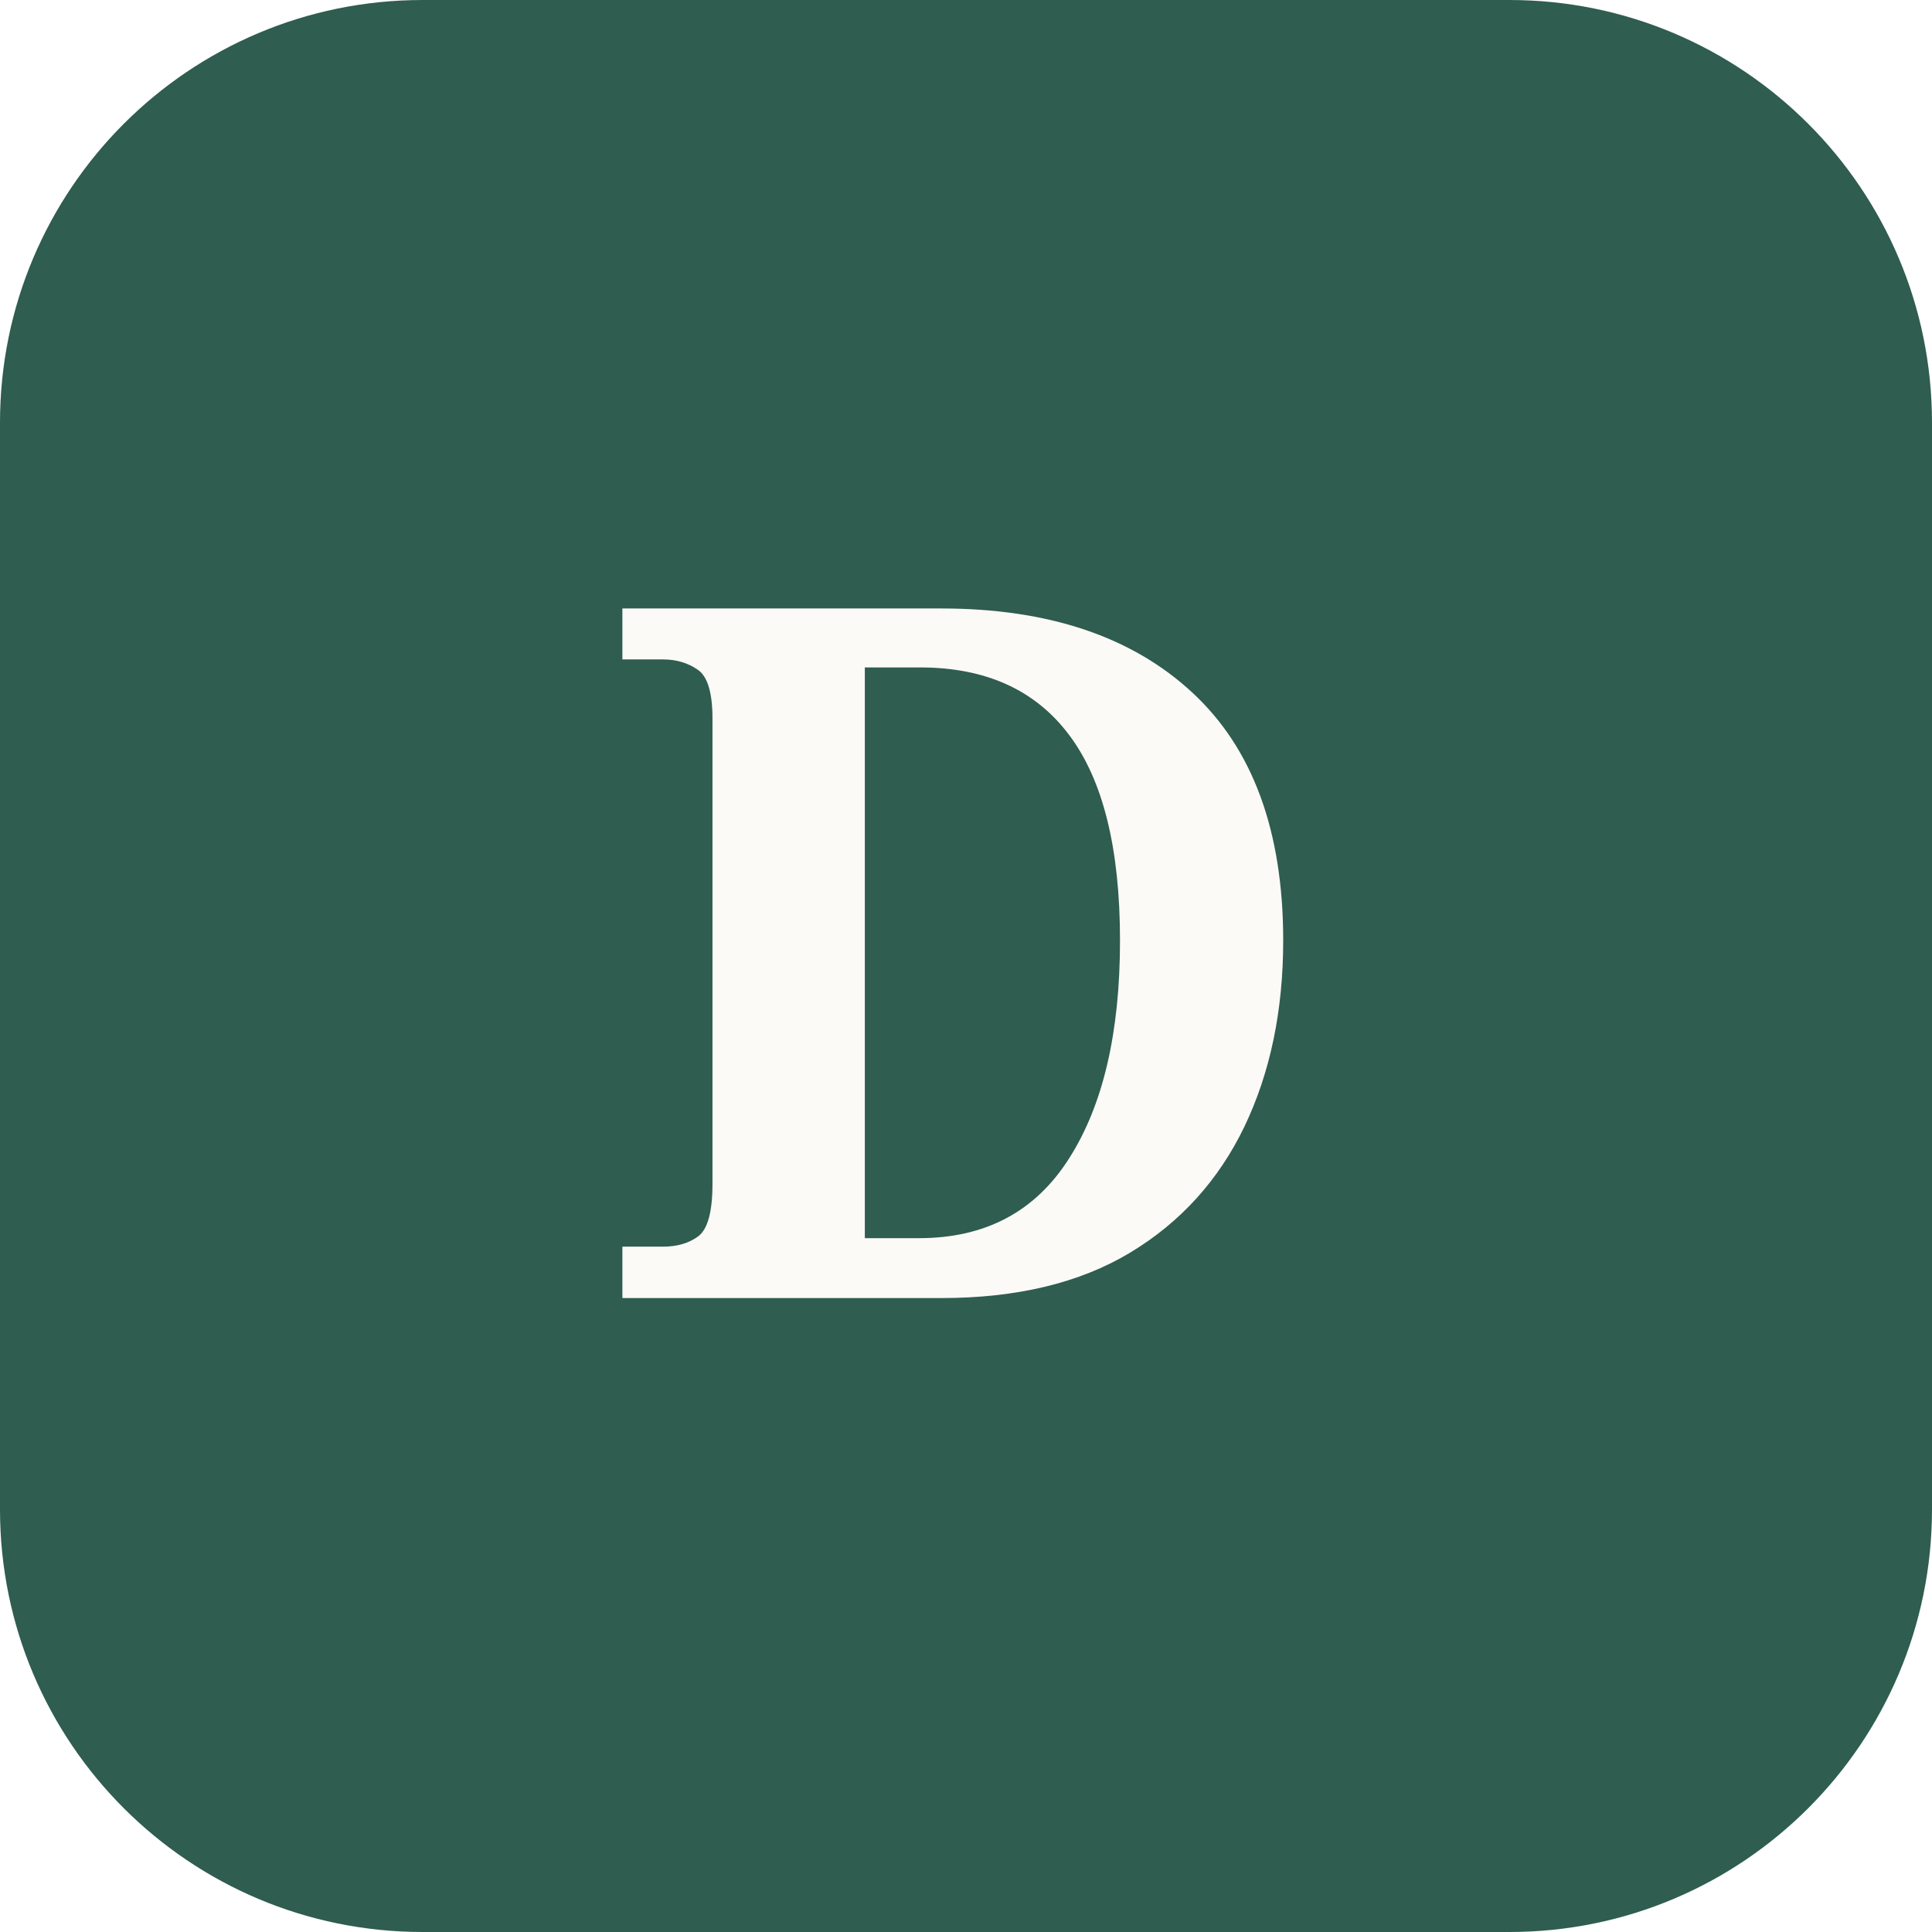
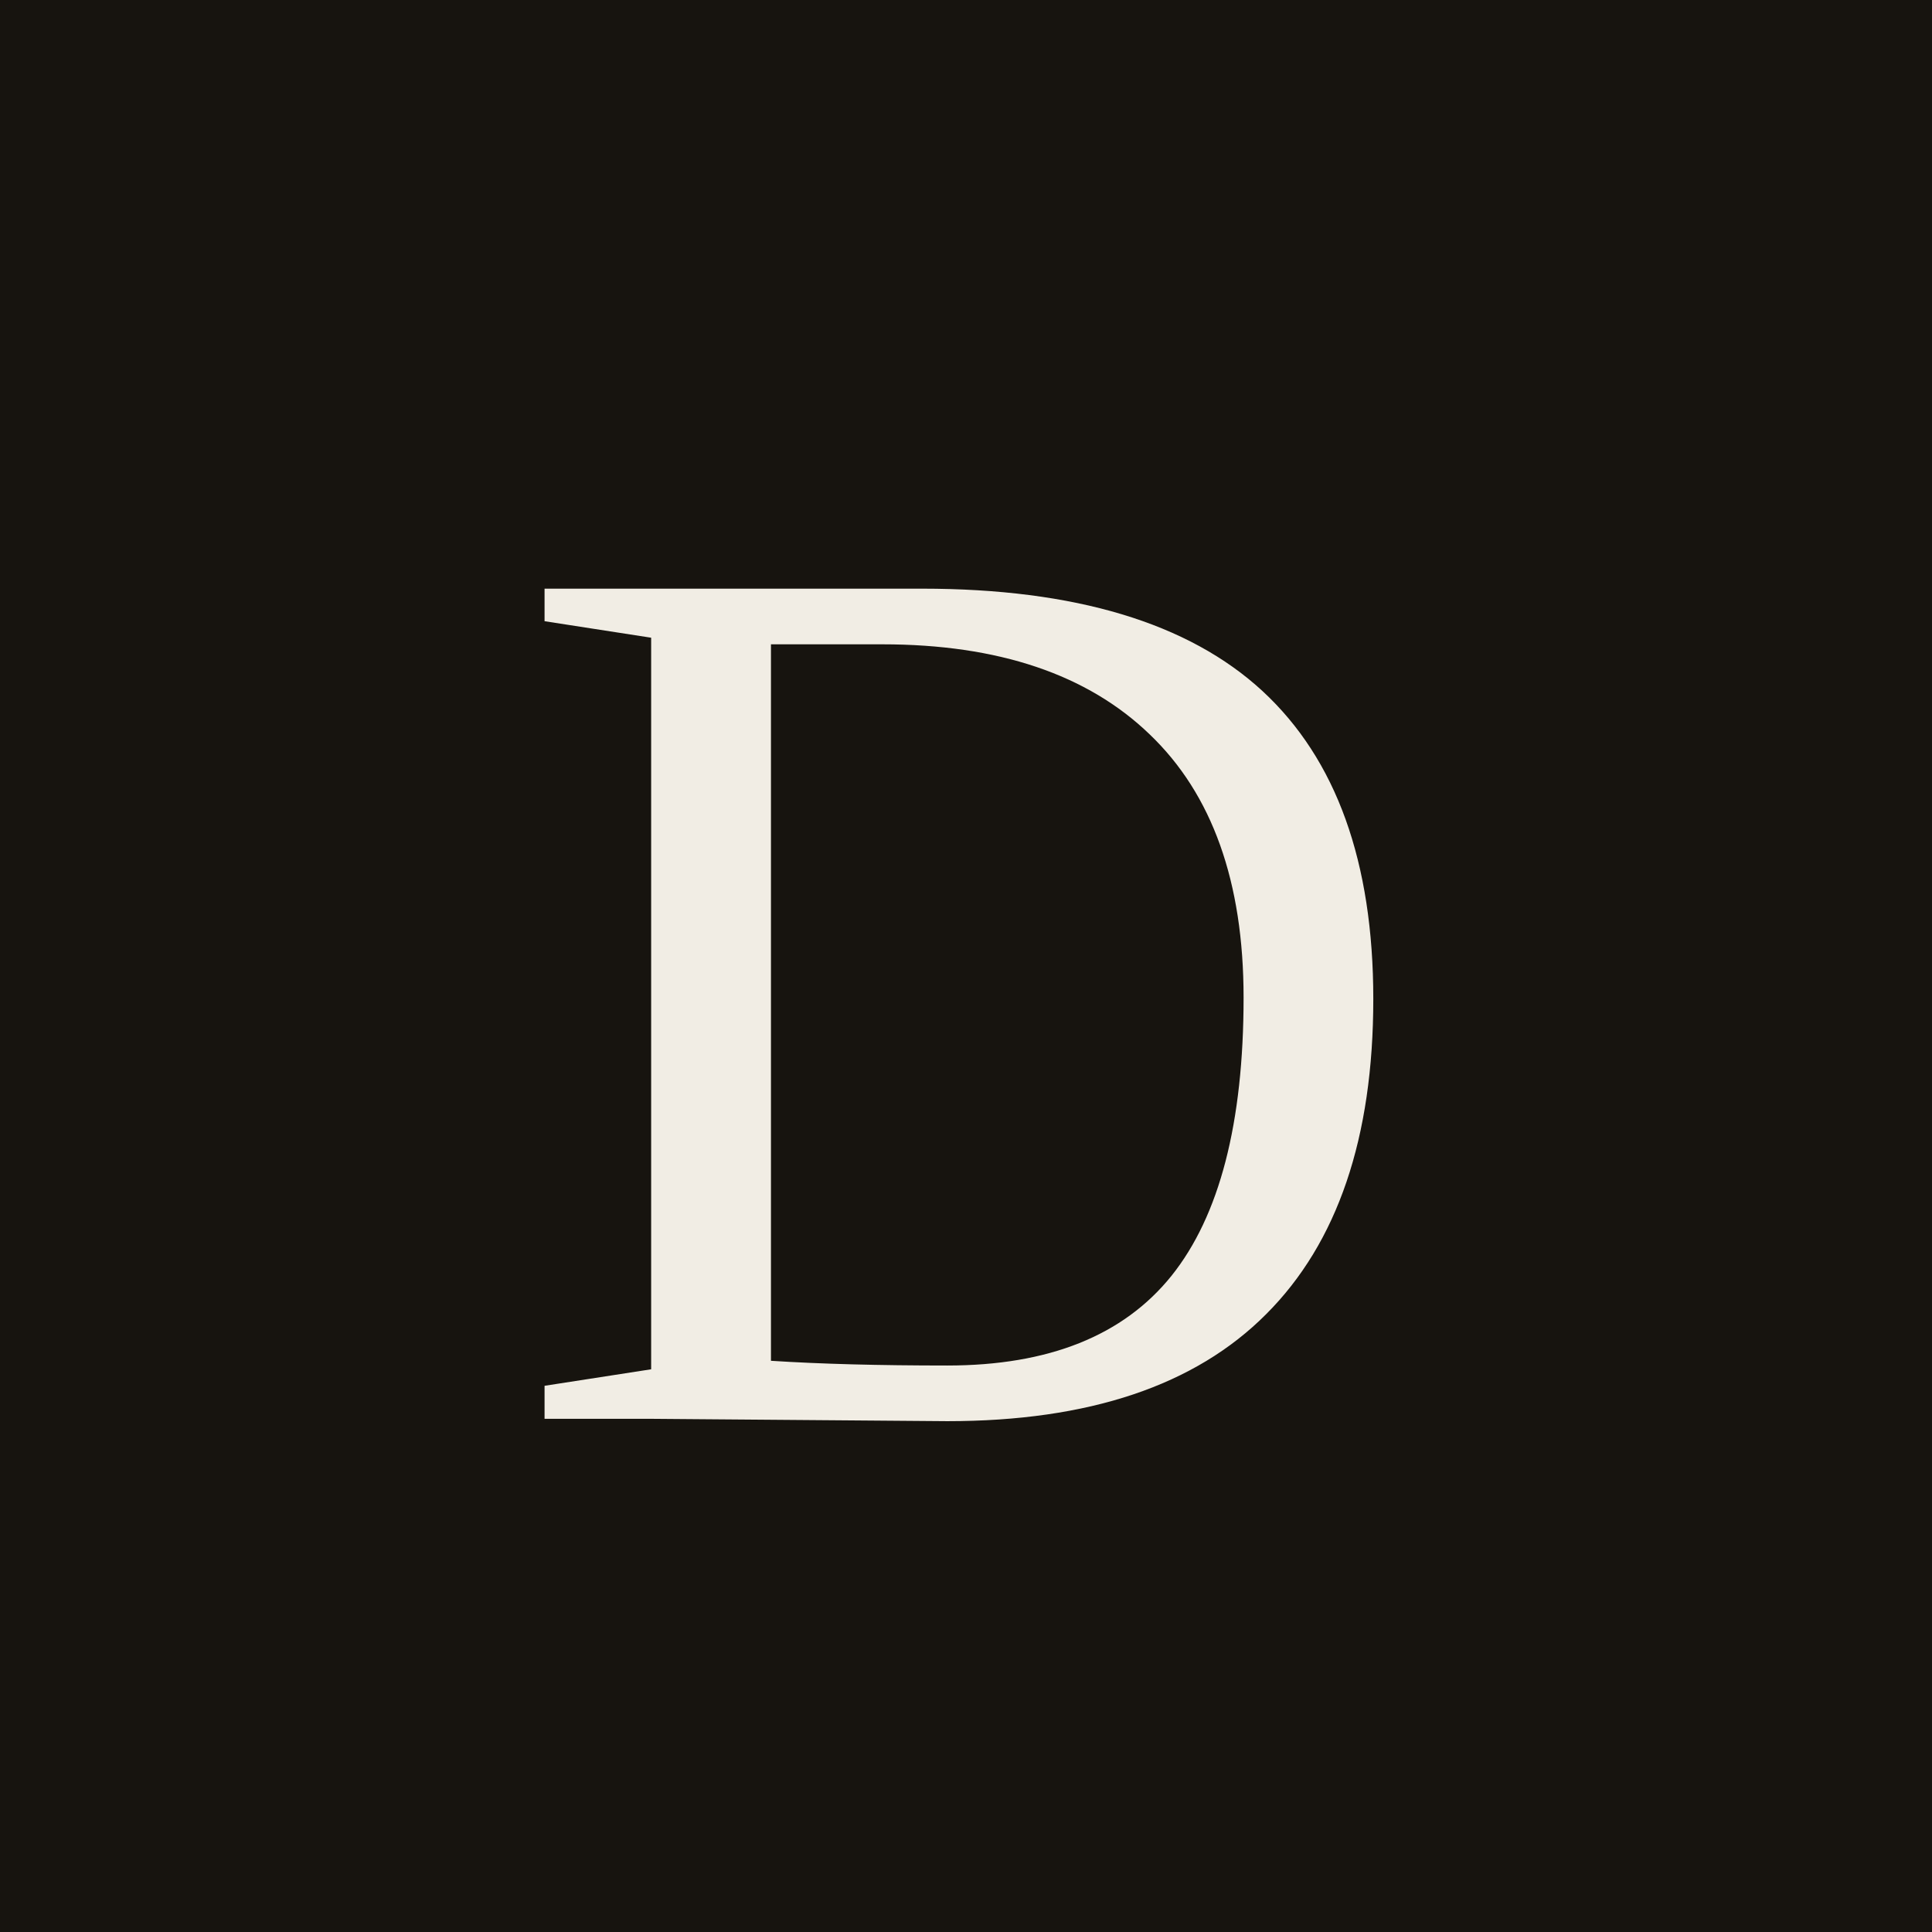
<svg xmlns="http://www.w3.org/2000/svg" viewBox="0 0 64 64">
-   <rect width="64" height="64" rx="14" fill="#2f5d50" />
-   <text x="32" y="43" text-anchor="middle" font-family="Georgia, serif" font-size="32" font-weight="600" fill="#fbfaf7">D</text>
+   <rect width="64" height="64" fill="#17140f" />
+   <text x="32" y="47" text-anchor="middle" font-family="Georgia, 'Times New Roman', serif" font-size="42" fill="#f1ede4">D</text>
</svg>
